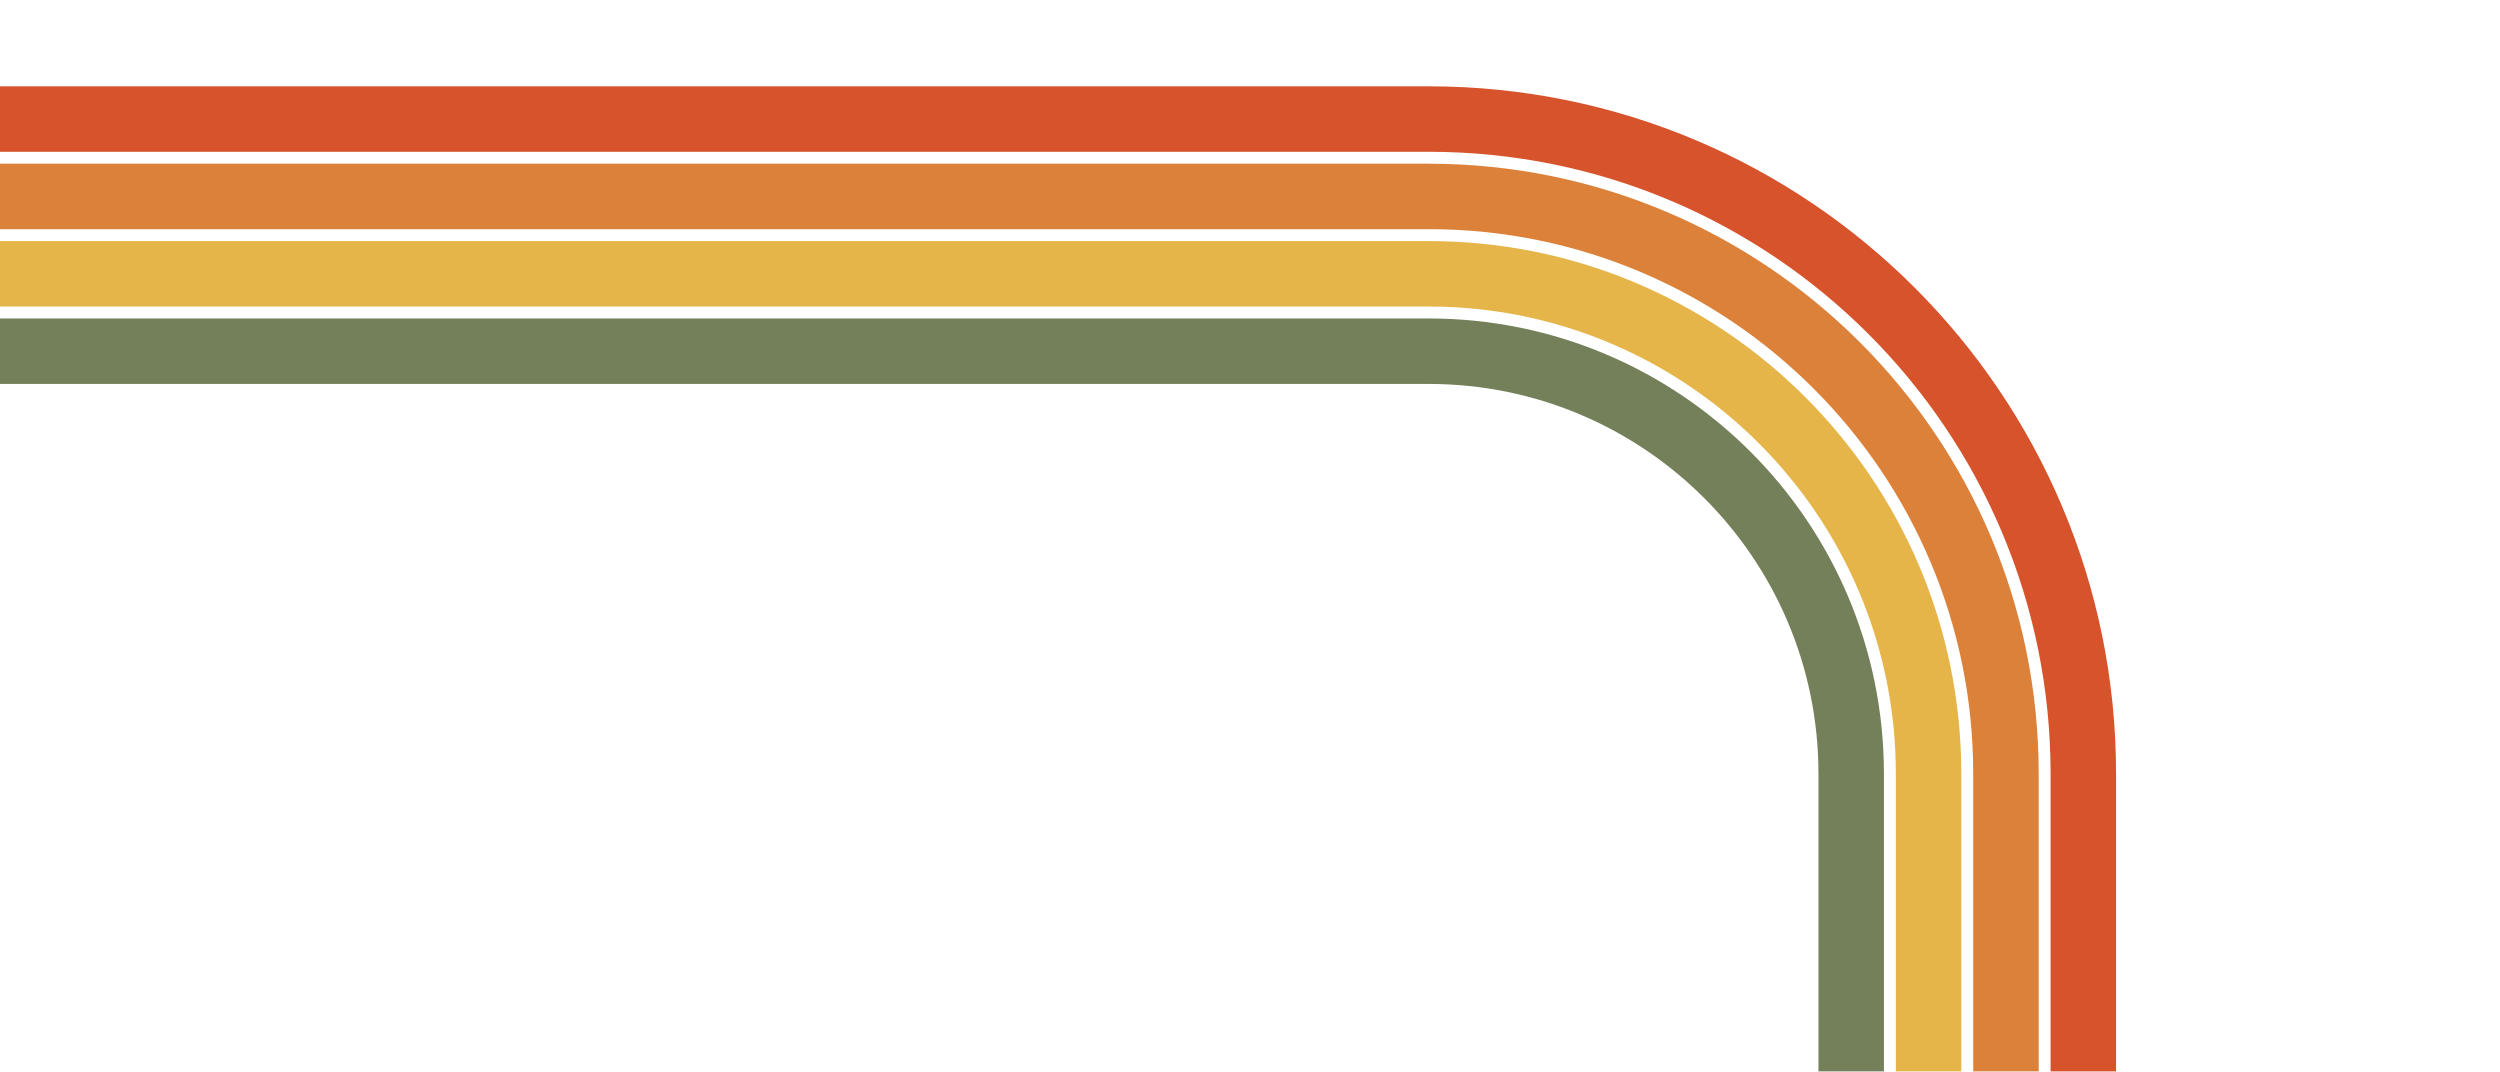
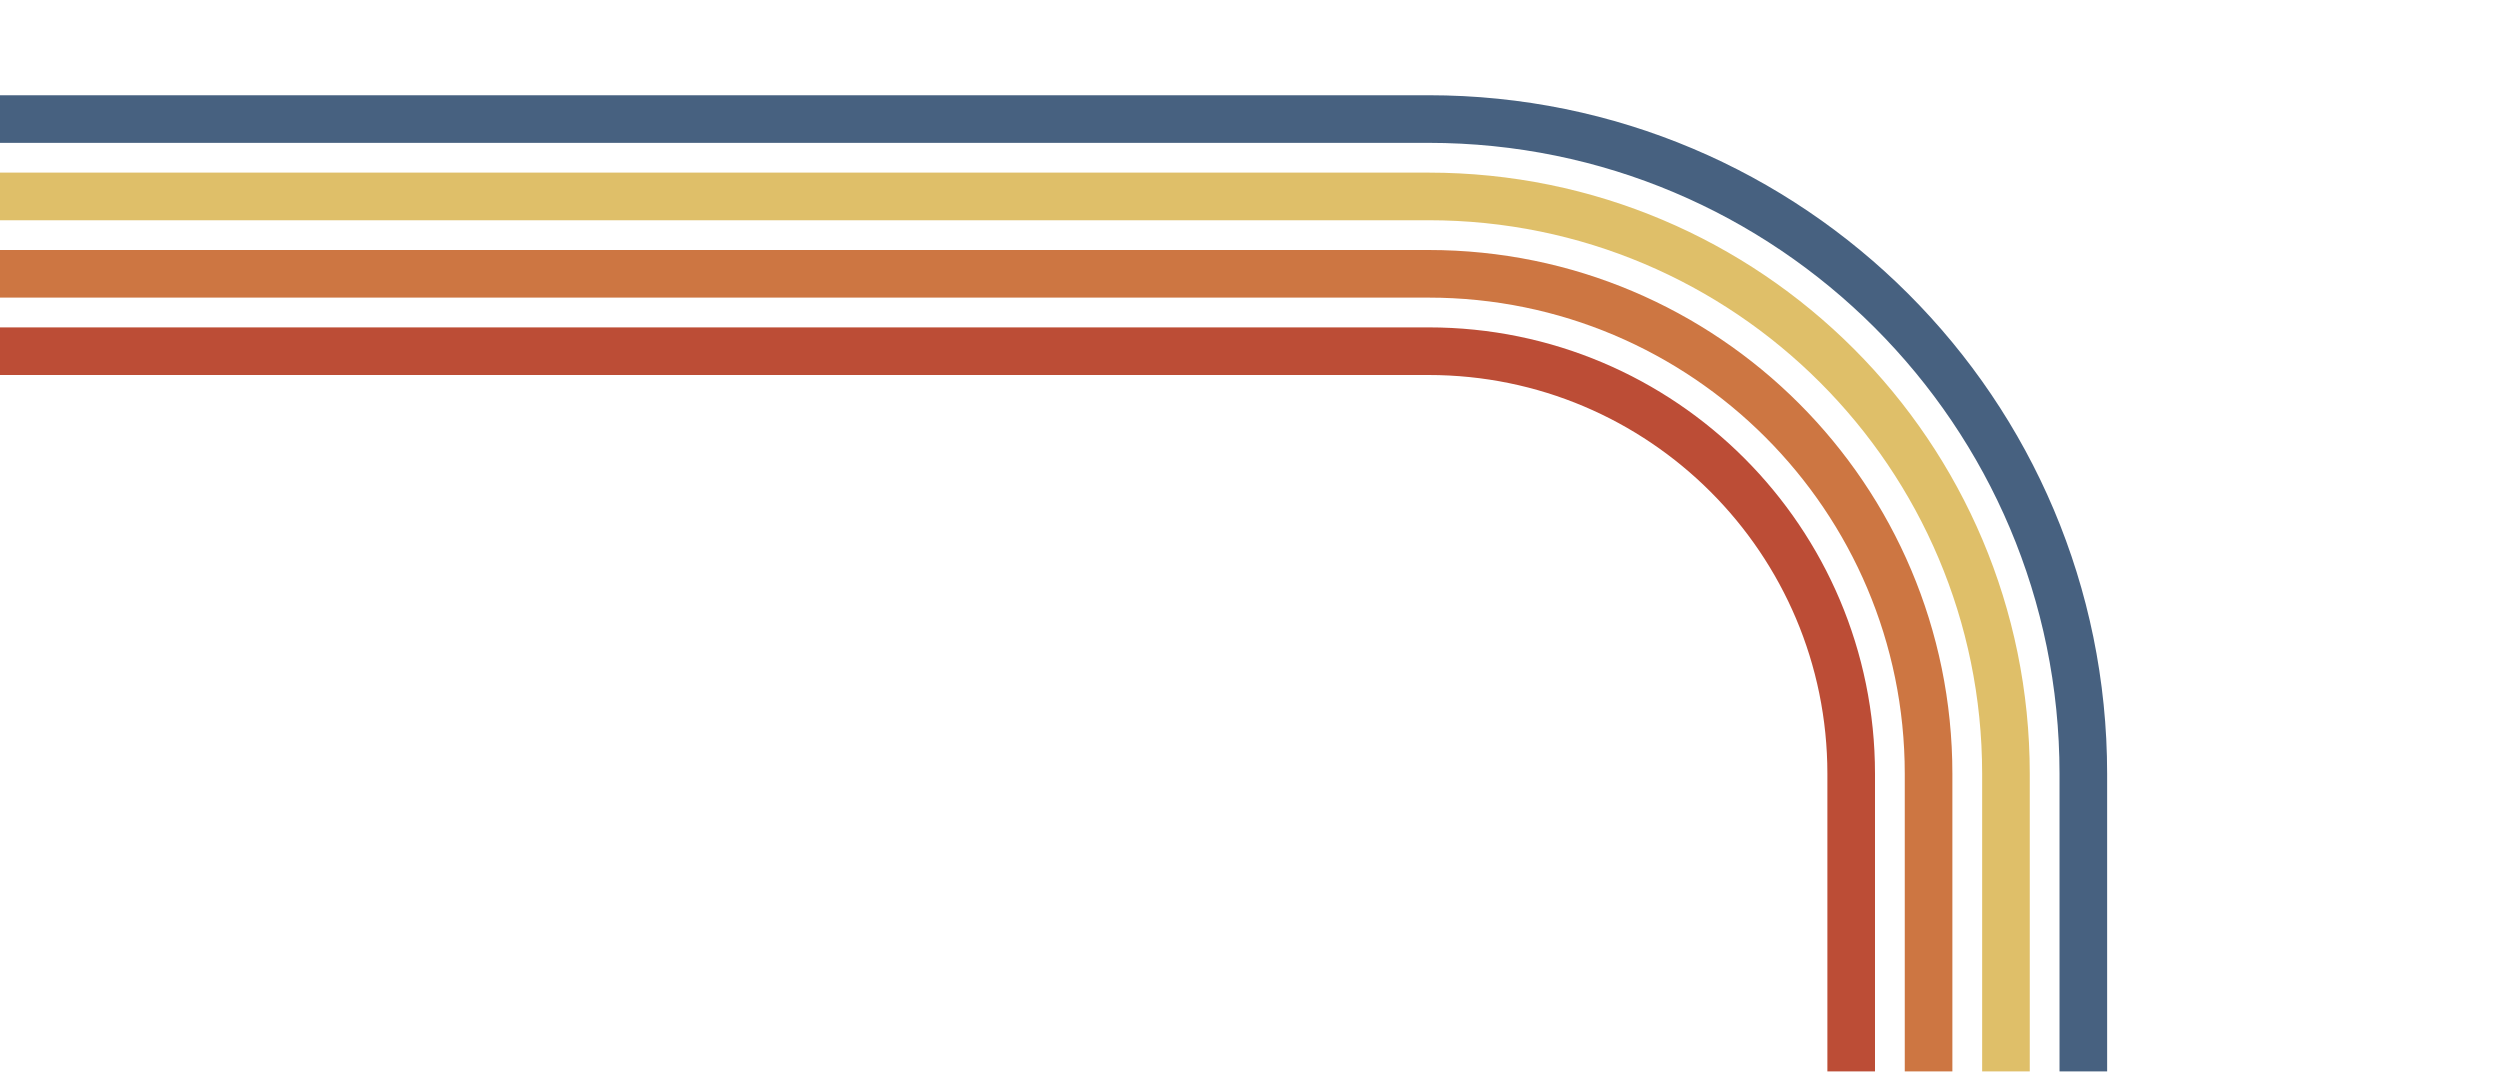
<svg xmlns="http://www.w3.org/2000/svg" viewBox="0 0 420 180" fill="none">
-   <g stroke-width="11">
-     <path d="M0 20H240A110 110 0 0 1 350 130V180" stroke="#d6532b" />
-     <path d="M0 33H240A97 97 0 0 1 337 130V180" stroke="#dc8139" />
-     <path d="M0 46H240A84 84 0 0 1 324 130V180" stroke="#e6b549" />
-     <path d="M0 59H240A71 71 0 0 1 311 130V180" stroke="#73805a" />
+   <g stroke-width="8">
+     <path d="M0 20H240A110 110 0 0 1 350 130V180" stroke="#476180" />
+     <path d="M0 33H240A97 97 0 0 1 337 130V180" stroke="#dfbf69" />
+     <path d="M0 46H240A84 84 0 0 1 324 130V180" stroke="#cd7642" />
+     <path d="M0 59H240A71 71 0 0 1 311 130V180" stroke="#bc4d36" />
  </g>
</svg>
